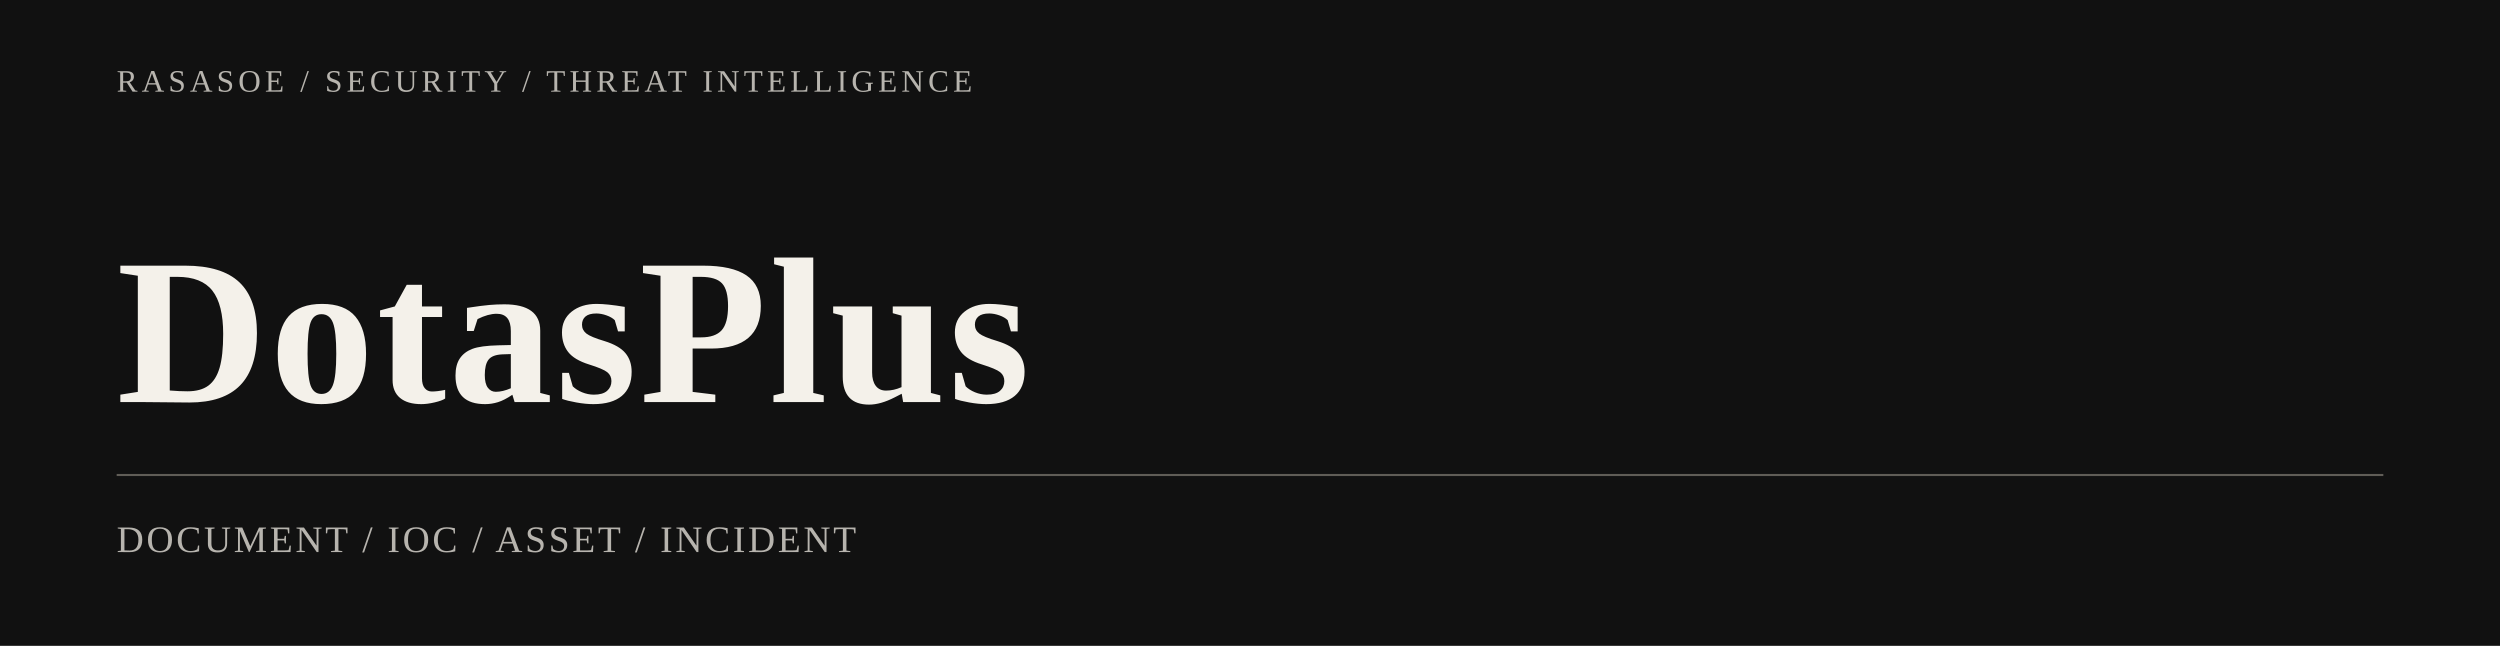
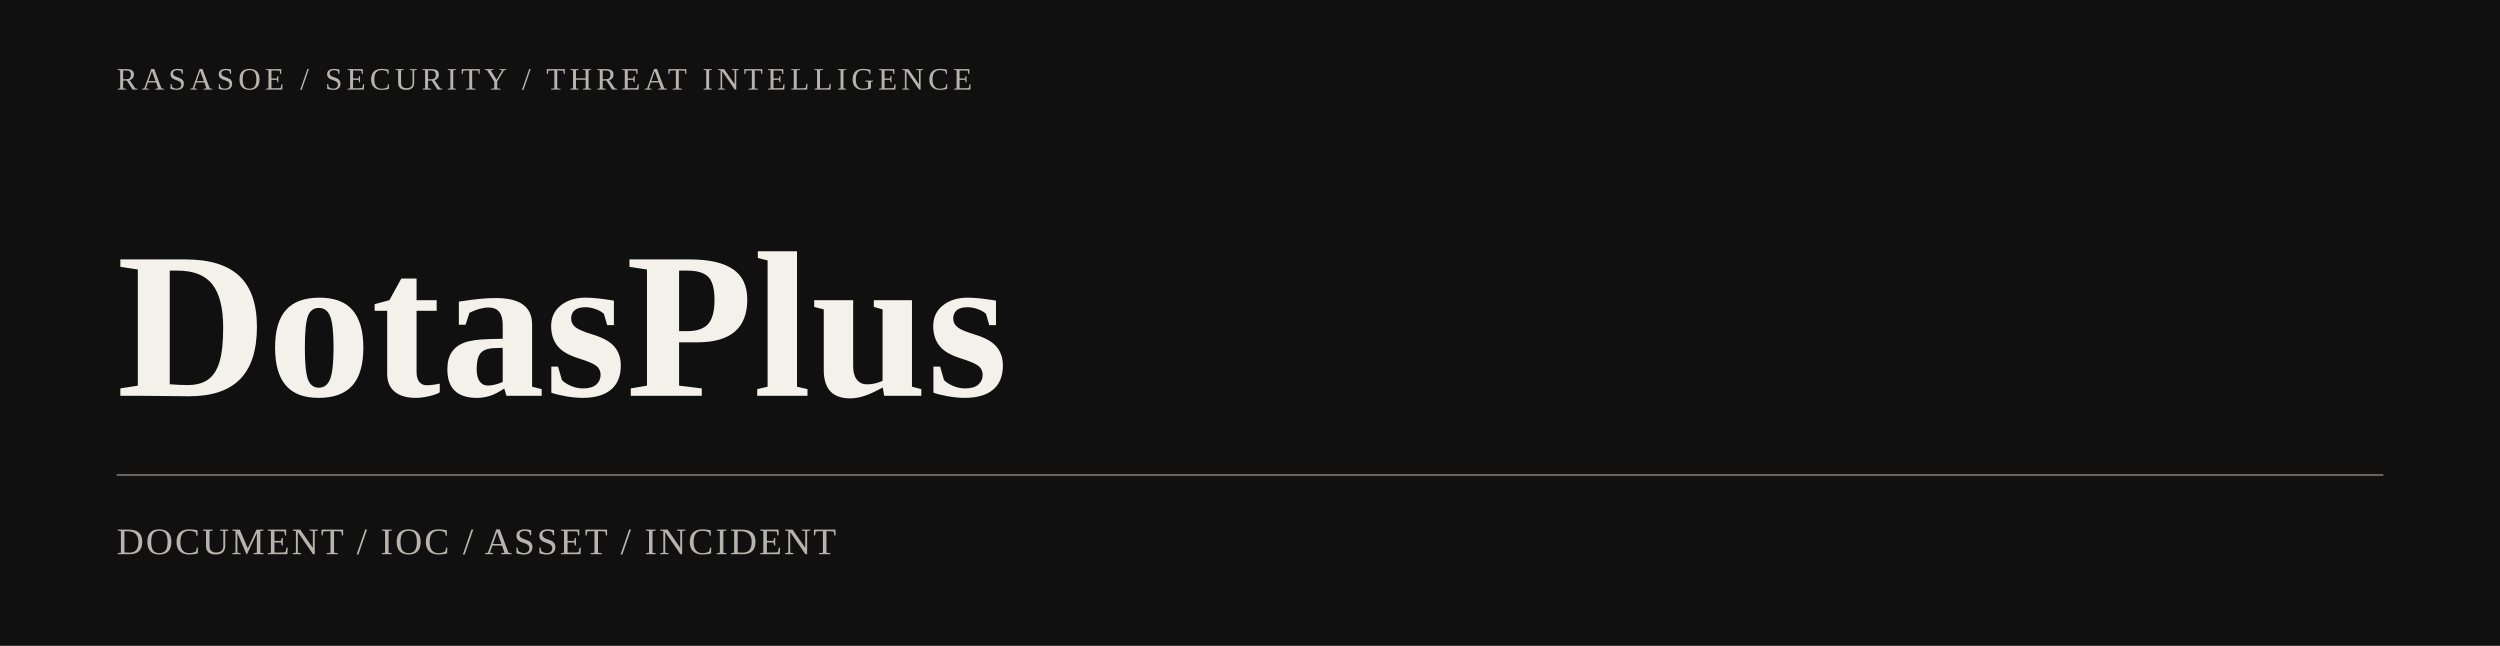
- <svg xmlns="http://www.w3.org/2000/svg" width="1200" height="310" viewBox="0 0 1200 310" role="img" aria-labelledby="title desc">
-   <rect width="1200" height="310" fill="#111111" />
+ <svg xmlns="http://www.w3.org/2000/svg" viewBox="0 0 1200 310" width="1200" height="310">
+   <rect width="1200" height="310" fill="#101010" />
  <g font-family="Georgia,'Times New Roman',serif">
-     <text x="56" y="44" fill="#B7B4AE" font-size="15" letter-spacing="2">RASASOE / SECURITY / THREAT INTELLIGENCE</text>
-     <text x="56" y="193" fill="#F4F1EA" font-weight="600" font-size="100" letter-spacing="1.3">DotasPlus</text>
-     <path d="M56 228H1144" stroke="#605D57" stroke-width="1" />
-     <text x="56" y="265" fill="#B7B4AE" font-size="18" letter-spacing="1.3">DOCUMENT / IOC / ASSET / INCIDENT</text>
+     <text x="56" y="43" font-size="15" letter-spacing="2" fill="#B7B4AE">RASASOE / SECURITY / THREAT INTELLIGENCE</text>
+     <text x="56" y="190" font-size="100" font-weight="600" fill="#F4F1EA">DotasPlus</text>
+     <path d="M56 228H1144" stroke="#68635E" />
+     <text x="56" y="266" font-size="18" letter-spacing="1" fill="#B7B4AE">DOCUMENT / IOC / ASSET / INCIDENT</text>
  </g>
</svg>
